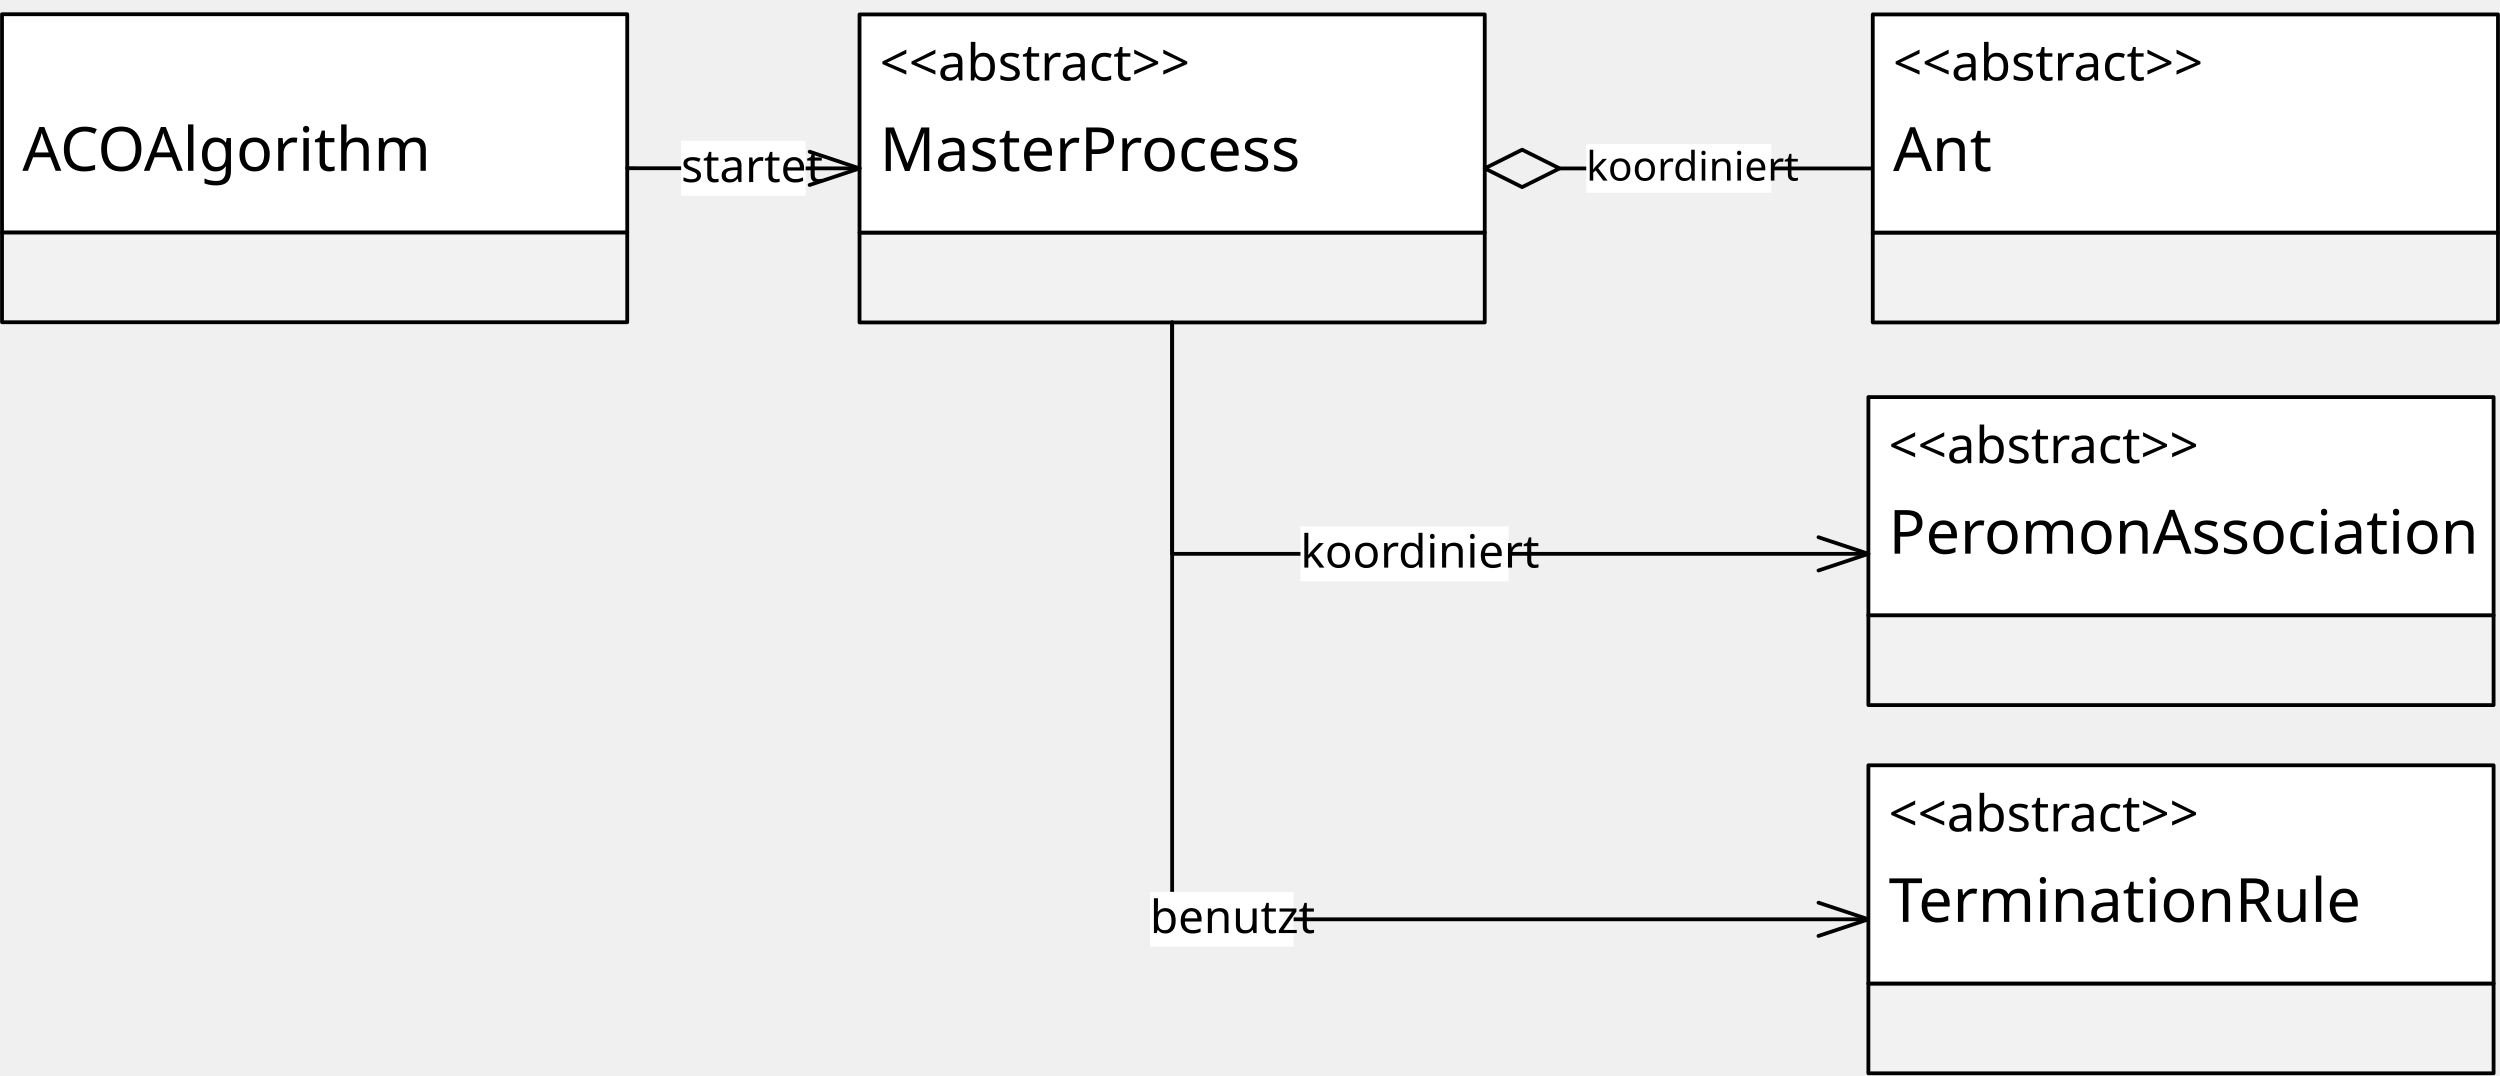
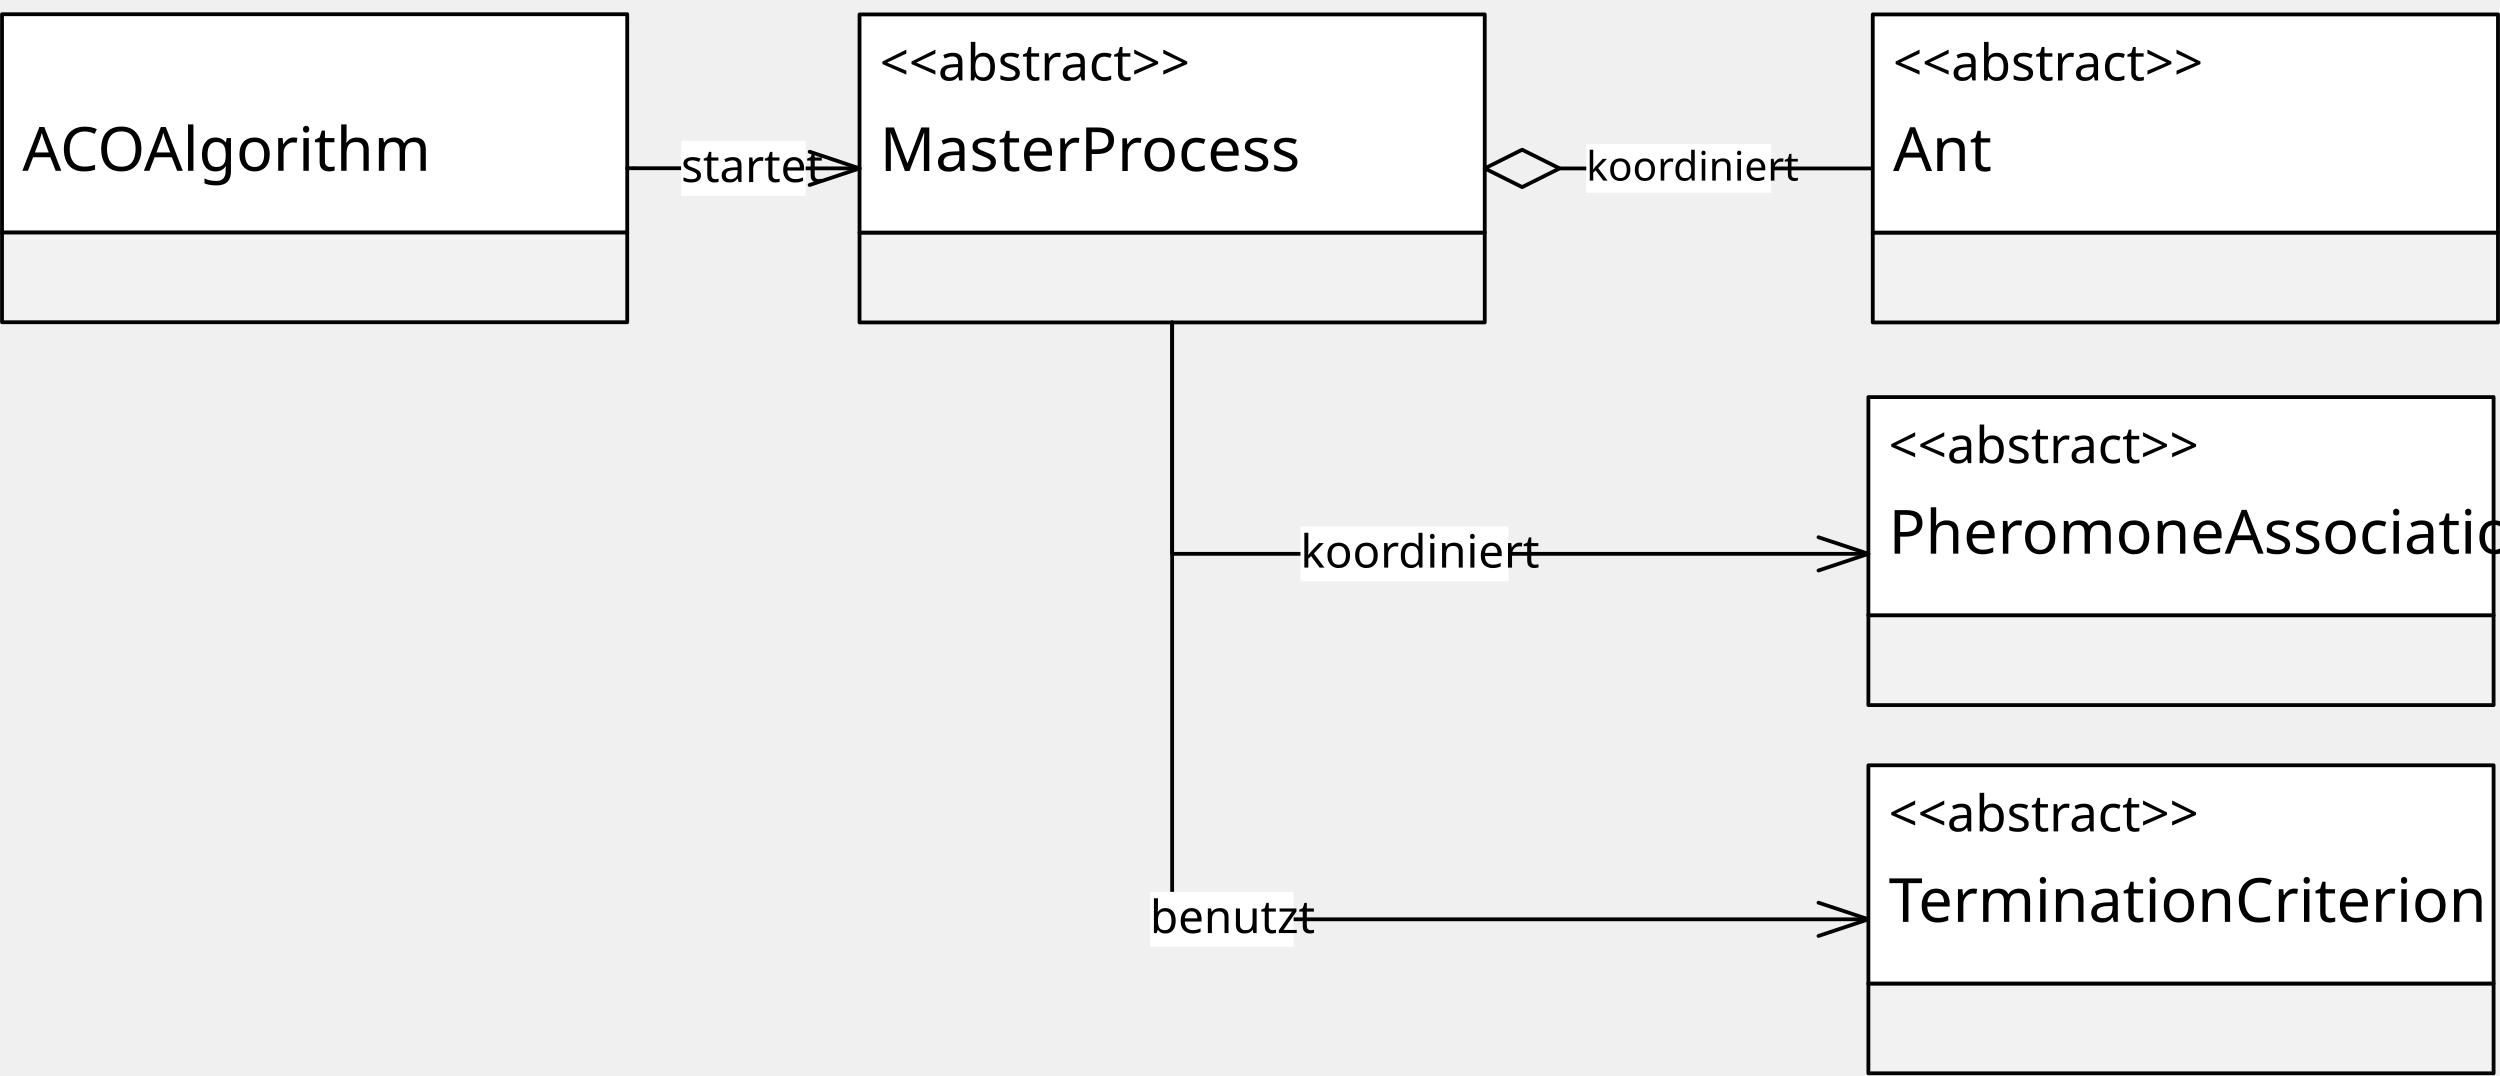
- <svg xmlns="http://www.w3.org/2000/svg" xmlns:xlink="http://www.w3.org/1999/xlink" width="6.829in" height="2.937in" viewBox="0 0 491.671 211.475" xml:space="preserve" color-interpolation-filters="sRGB" class="st13">
-   <style type="text/css">
- 	
+ <svg xmlns="http://www.w3.org/2000/svg" xmlns:xlink="http://www.w3.org/1999/xlink" width="6.829in" height="2.937in" viewBox="0 0 491.671 211.475" xml:space="preserve" color-interpolation-filters="sRGB" class="st13" version="1.1" id="svg5761">
+   <style type="text/css" id="style5520">
		.st1 {fill:#f2f2f2;stroke:#000000;stroke-linecap:round;stroke-linejoin:round;stroke-width:0.75}
		.st2 {fill:#ffffff;stroke:#000000;stroke-linecap:round;stroke-linejoin:round;stroke-width:0.75}
		.st3 {fill:#000000;font-family:Calibri;font-size:1em}
		.st4 {fill:#ffffff;fill-opacity:0}
		.st5 {stroke:#000000;stroke-linecap:round;stroke-linejoin:round;stroke-width:0.75;visibility:hidden}
		.st6 {fill:#000000;font-family:Calibri;font-size:0.833em}
		.st7 {marker-end:url(#mrkr12-32);stroke:#000000;stroke-linecap:round;stroke-linejoin:round;stroke-width:0.75}
		.st8 {fill:#000000;fill-opacity:1;stroke:#000000;stroke-opacity:1;stroke-width:0.229}
		.st9 {fill:#ffffff;stroke:none;stroke-linecap:butt;stroke-width:7.2}
		.st10 {fill:#000000;font-family:Calibri;font-size:0.75em}
		.st11 {marker-start:url(#mrkr22-80);stroke:#000000;stroke-linecap:round;stroke-linejoin:round;stroke-width:0.75}
		.st12 {fill:#000000;font-family:Calibri;font-size:0.667em}
		.st13 {fill:none;fill-rule:evenodd;font-size:12px;overflow:visible;stroke-linecap:square;stroke-miterlimit:3}
- 	
	</style>
  <defs id="Markers">
    <g id="lend12">
-       <path d="M 3 1 L 0 0 L 3 -1 " style="stroke-linecap:round;stroke-linejoin:round;fill:none" />
+       <path d="M 3 1 L 0 0 L 3 -1 " style="stroke-linecap:round;stroke-linejoin:round;fill:none" id="path5522" />
    </g>
    <marker id="mrkr12-32" class="st8" orient="auto" markerUnits="strokeWidth" overflow="visible">
-       <use xlink:href="#lend12" transform="scale(-4.36,-4.36) " />
+       <use xlink:href="#lend12" transform="scale(-4.36,-4.36) " id="use5525" />
    </marker>
    <g id="lend22">
-       <path d="M 0 0 L 2.25 -1.125 L 4.5 0 L 2.25 1.125 L 0 0 " style="stroke-linecap:round;stroke-linejoin:round;fill:none" />
+       <path d="M 0 0 L 2.25 -1.125 L 4.5 0 L 2.25 1.125 L 0 0 " style="stroke-linecap:round;stroke-linejoin:round;fill:none" id="path5528" />
    </g>
    <marker id="mrkr22-80" class="st8" refX="19.14" orient="auto" markerUnits="strokeWidth" overflow="visible">
-       <use xlink:href="#lend22" transform="scale(4.36) " />
+       <use xlink:href="#lend22" transform="scale(4.36) " id="use5531" />
    </marker>
  </defs>
-   <g>
+   <g id="g5759">
    <g id="group1245-1" transform="translate(0.375,-0.375)">
      <g id="group1184-2" transform="translate(0,-147.73)">
        <g id="shape1185-3">
-           <path d="M0 211.48 L122.97 211.48 L122.97 193.81 L0 193.81 L0 211.48 Z" class="st1" />
+           <path d="M0 211.48 L122.97 211.48 L122.97 193.81 L0 193.81 L0 211.48 Z" class="st1" id="path5545" />
        </g>
        <g id="shape1186-5" transform="translate(0,-17.6693)">
-           <path d="M0 211.48 L122.97 211.48 L122.97 168.57 L0 168.57 L0 211.48 Z" class="st2" />
+           <path d="M0 211.48 L122.97 211.48 L122.97 168.57 L0 168.57 L0 211.48 Z" class="st2" id="path5550" />
        </g>
-         <g id="shape1188-7" transform="translate(114.467,-60.573)">
- 					</g>
+         <g id="shape1188-7" transform="translate(114.467,-60.573)" />
        <g id="shape1184-8">
-           <text x="4" y="181.7" class="st3">ACOAlgorithm</text>
+           <text x="4" y="181.7" class="st3" id="text5558">ACOAlgorithm</text>
        </g>
      </g>
      <g id="shape1189-10" transform="translate(2.83465,-150.565)">
-         <rect x="0" y="199.475" width="117.302" height="12" class="st4" />
-         <rect x="0" y="199.475" width="117.302" height="12" class="st5" />
+         <rect x="0" y="199.475" width="117.302" height="12" class="st4" id="rect5564" />
+         <rect x="0" y="199.475" width="117.302" height="12" class="st5" id="rect5566" />
      </g>
      <g id="group1196-13" transform="translate(168.661,-147.689)">
        <g id="shape1197-14">
-           <path d="M0 211.48 L122.97 211.48 L122.97 193.81 L0 193.81 L0 211.48 Z" class="st1" />
+           <path d="M0 211.48 L122.97 211.48 L122.97 193.81 L0 193.81 L0 211.48 Z" class="st1" id="path5575" />
        </g>
        <g id="shape1198-16" transform="translate(0,-17.6693)">
-           <path d="M0 211.48 L122.97 211.48 L122.97 168.57 L0 168.57 L0 211.48 Z" class="st2" />
+           <path d="M0 211.48 L122.97 211.48 L122.97 168.57 L0 168.57 L0 211.48 Z" class="st2" id="path5580" />
        </g>
        <g id="shape1199-18" transform="translate(0,-44.573)">
-           <text x="4" y="208.47" class="st6">&lt;&lt;abstract&gt;&gt;</text>
+           <text x="4" y="208.47" class="st6" id="text5587">&lt;&lt;abstract&gt;&gt;</text>
        </g>
-         <g id="shape1200-20" transform="translate(114.467,-60.5766)">
- 					</g>
+         <g id="shape1200-20" transform="translate(114.467,-60.5766)" />
        <g id="shape1196-21">
-           <text x="4" y="181.7" class="st3">MasterProcess</text>
+           <text x="4" y="181.7" class="st3" id="text5595">MasterProcess</text>
        </g>
      </g>
      <g id="shape1201-23" transform="translate(171.496,-150.523)">
-         <rect x="0" y="199.475" width="117.302" height="12" class="st4" />
-         <rect x="0" y="199.475" width="117.302" height="12" class="st5" />
+         <rect x="0" y="199.475" width="117.302" height="12" class="st4" id="rect5601" />
+         <rect x="0" y="199.475" width="117.302" height="12" class="st5" id="rect5603" />
      </g>
      <g id="group1207-26" transform="translate(122.971,-185.083)">
        <g id="shape1207-27">
-           <path d="M0 218.54 L45.69 218.58" class="st7" />
-           <rect x="10.6" y="213.162" width="24.491" height="10.8" class="st9" />
-           <text x="10.6" y="221.26" class="st10">startet</text>
+           <path d="M0 218.54 L45.69 218.58" class="st7" id="path5610" />
+           <rect x="10.6" y="213.162" width="24.491" height="10.8" class="st9" id="rect5612" />
+           <text x="10.6" y="221.26" class="st10" id="text5614">startet</text>
        </g>
      </g>
      <g id="group1212-35" transform="translate(367.087,-72.4271)">
        <g id="shape1213-36">
-           <path d="M0 211.48 L122.97 211.48 L122.97 193.81 L0 193.81 L0 211.48 Z" class="st1" />
+           <path d="M0 211.48 L122.97 211.48 L122.97 193.81 L0 193.81 L0 211.48 Z" class="st1" id="path5624" />
        </g>
        <g id="shape1214-38" transform="translate(0,-17.6693)">
-           <path d="M0 211.48 L122.97 211.48 L122.97 168.57 L0 168.57 L0 211.48 Z" class="st2" />
+           <path d="M0 211.48 L122.97 211.48 L122.97 168.57 L0 168.57 L0 211.48 Z" class="st2" id="path5629" />
        </g>
        <g id="shape1215-40" transform="translate(0,-44.573)">
-           <text x="4" y="208.47" class="st6">&lt;&lt;abstract&gt;&gt;</text>
+           <text x="4" y="208.47" class="st6" id="text5636">&lt;&lt;abstract&gt;&gt;</text>
        </g>
-         <g id="shape1216-42" transform="translate(114.467,-60.5766)">
- 					</g>
+         <g id="shape1216-42" transform="translate(114.467,-60.5766)" />
        <g id="shape1212-43">
-           <text x="4" y="181.7" class="st3">PeromonAssociation</text>
+           <text x="4" y="181.7" class="st3" id="text5644" style="font-size:12px;font-family:Calibri;fill:#000000">PheromoneAssociation</text>
        </g>
      </g>
      <g id="group1218-45" transform="translate(230.147,-147.689)">
        <g id="shape1218-46">
-           <path d="M0 211.48 L0 328.88 L136.94 328.88" class="st7" />
-           <rect x="-4.355" y="323.476" width="28.248" height="10.8" class="st9" />
-           <text x="-4.35" y="331.58" class="st10">benutzt</text>
+           <path d="M0 211.48 L0 328.88 L136.94 328.88" class="st7" id="path5652" />
+           <rect x="-4.355" y="323.476" width="28.248" height="10.8" class="st9" id="rect5654" />
+           <text x="-4.35" y="331.58" class="st10" id="text5656">benutzt</text>
        </g>
      </g>
      <g id="group1223-53" transform="translate(367.087,2.84217E-14)">
        <g id="shape1224-54">
-           <path d="M0 211.48 L122.97 211.48 L122.97 193.81 L0 193.81 L0 211.48 Z" class="st1" />
+           <path d="M0 211.48 L122.97 211.48 L122.97 193.81 L0 193.81 L0 211.48 Z" class="st1" id="path5666" />
        </g>
        <g id="shape1225-56" transform="translate(0,-17.6693)">
-           <path d="M0 211.48 L122.97 211.48 L122.97 168.57 L0 168.57 L0 211.48 Z" class="st2" />
+           <path d="M0 211.48 L122.97 211.48 L122.97 168.57 L0 168.57 L0 211.48 Z" class="st2" id="path5671" />
        </g>
        <g id="shape1226-58" transform="translate(0,-44.573)">
-           <text x="4" y="208.47" class="st6">&lt;&lt;abstract&gt;&gt;</text>
+           <text x="4" y="208.47" class="st6" id="text5678">&lt;&lt;abstract&gt;&gt;</text>
        </g>
-         <g id="shape1227-60" transform="translate(114.467,-60.5766)">
- 					</g>
+         <g id="shape1227-60" transform="translate(114.467,-60.5766)" />
        <g id="shape1223-61">
-           <text x="4" y="181.7" class="st3">TerminationRule</text>
+           <text x="4" y="181.7" class="st3" id="text5686" style="font-size:12px;font-family:Calibri;fill:#000000">TerminationCriterion</text>
        </g>
      </g>
      <g id="shape1228-63" transform="translate(369.921,-2.83465)">
-         <rect x="0" y="199.475" width="117.302" height="12" class="st4" />
-         <rect x="0" y="199.475" width="117.302" height="12" class="st5" />
+         <rect x="0" y="199.475" width="117.302" height="12" class="st4" id="rect5692" />
+         <rect x="0" y="199.475" width="117.302" height="12" class="st5" id="rect5694" />
      </g>
      <g id="group1229-66" transform="translate(230.147,-147.689)">
        <g id="shape1229-67">
-           <path d="M0 211.48 L0 257 L136.94 257" class="st7" />
-           <rect x="25.236" y="251.604" width="40.94" height="10.8" class="st9" />
-           <text x="25.24" y="259.7" class="st10">koordiniert</text>
+           <path d="M0 211.48 L0 257 L136.94 257" class="st7" id="path5701" />
+           <rect x="25.236" y="251.604" width="40.94" height="10.8" class="st9" id="rect5703" />
+           <text x="25.24" y="259.7" class="st10" id="text5705">koordiniert</text>
        </g>
      </g>
      <g id="group1234-74" transform="translate(291.633,-170.891)">
        <g id="shape1234-75">
-           <path d="M14.35 204.39 L14.71 204.39 L76.32 204.39" class="st11" />
-           <rect x="19.963" y="199.589" width="36.39" height="9.6" class="st9" />
-           <text x="19.96" y="206.79" class="st12">koordiniert</text>
+           <path d="M14.35 204.39 L14.71 204.39 L76.32 204.39" class="st11" id="path5713" />
+           <rect x="19.963" y="199.589" width="36.39" height="9.6" class="st9" id="rect5715" />
+           <text x="19.96" y="206.79" class="st12" id="text5717">koordiniert</text>
        </g>
      </g>
      <g id="group1239-83" transform="translate(367.95,-147.689)">
        <g id="shape1240-84">
-           <path d="M0 211.48 L122.97 211.48 L122.97 193.81 L0 193.81 L0 211.48 Z" class="st1" />
+           <path d="M0 211.48 L122.97 211.48 L122.97 193.81 L0 193.81 L0 211.48 Z" class="st1" id="path5727" />
        </g>
        <g id="shape1241-86" transform="translate(0,-17.6693)">
-           <path d="M0 211.48 L122.97 211.48 L122.97 168.57 L0 168.57 L0 211.48 Z" class="st2" />
+           <path d="M0 211.48 L122.97 211.48 L122.97 168.57 L0 168.57 L0 211.48 Z" class="st2" id="path5732" />
        </g>
        <g id="shape1242-88" transform="translate(0,-44.573)">
-           <text x="4" y="208.47" class="st6">&lt;&lt;abstract&gt;&gt;</text>
+           <text x="4" y="208.47" class="st6" id="text5739">&lt;&lt;abstract&gt;&gt;</text>
        </g>
-         <g id="shape1243-90" transform="translate(114.467,-60.5766)">
- 					</g>
+         <g id="shape1243-90" transform="translate(114.467,-60.5766)" />
        <g id="shape1239-91">
-           <text x="4" y="181.7" class="st3">Ant</text>
+           <text x="4" y="181.7" class="st3" id="text5747">Ant</text>
        </g>
      </g>
      <g id="shape1244-93" transform="translate(370.23,-153.358)">
-         <rect x="0" y="199.475" width="117.302" height="12" class="st4" />
-         <rect x="0" y="199.475" width="117.302" height="12" class="st5" />
+         <rect x="0" y="199.475" width="117.302" height="12" class="st4" id="rect5753" />
+         <rect x="0" y="199.475" width="117.302" height="12" class="st5" id="rect5755" />
      </g>
    </g>
  </g>
</svg>
